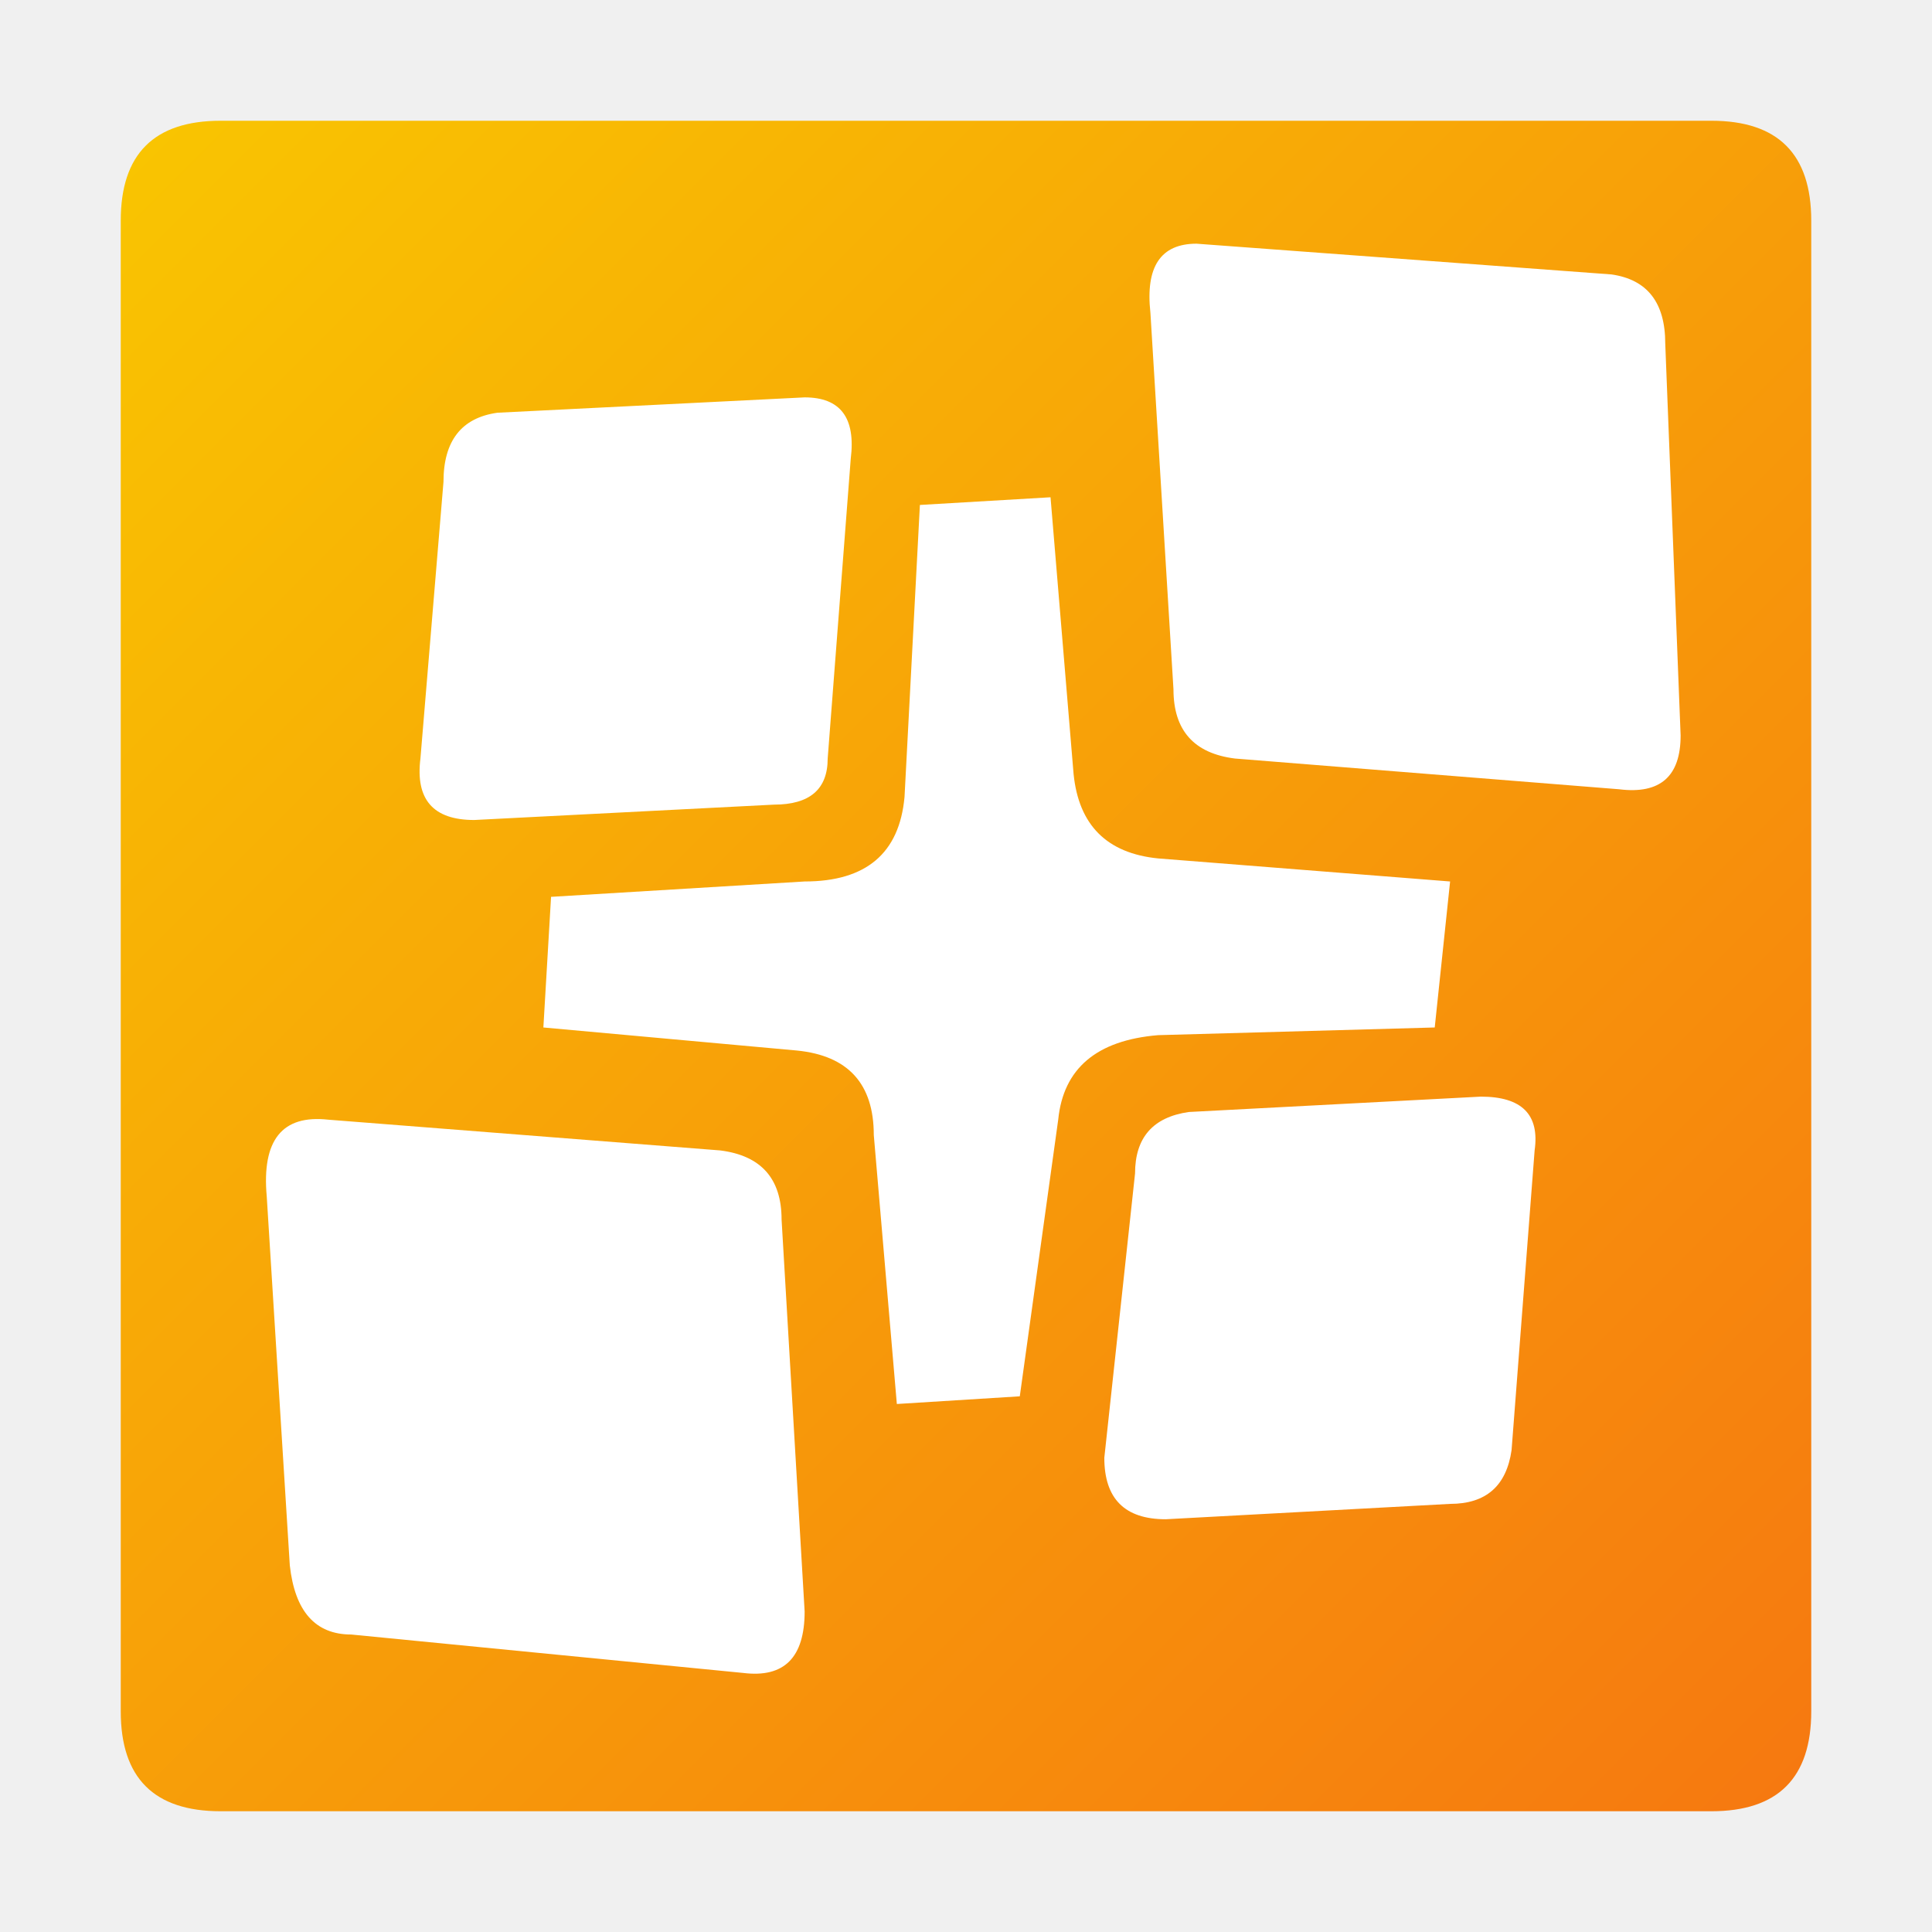
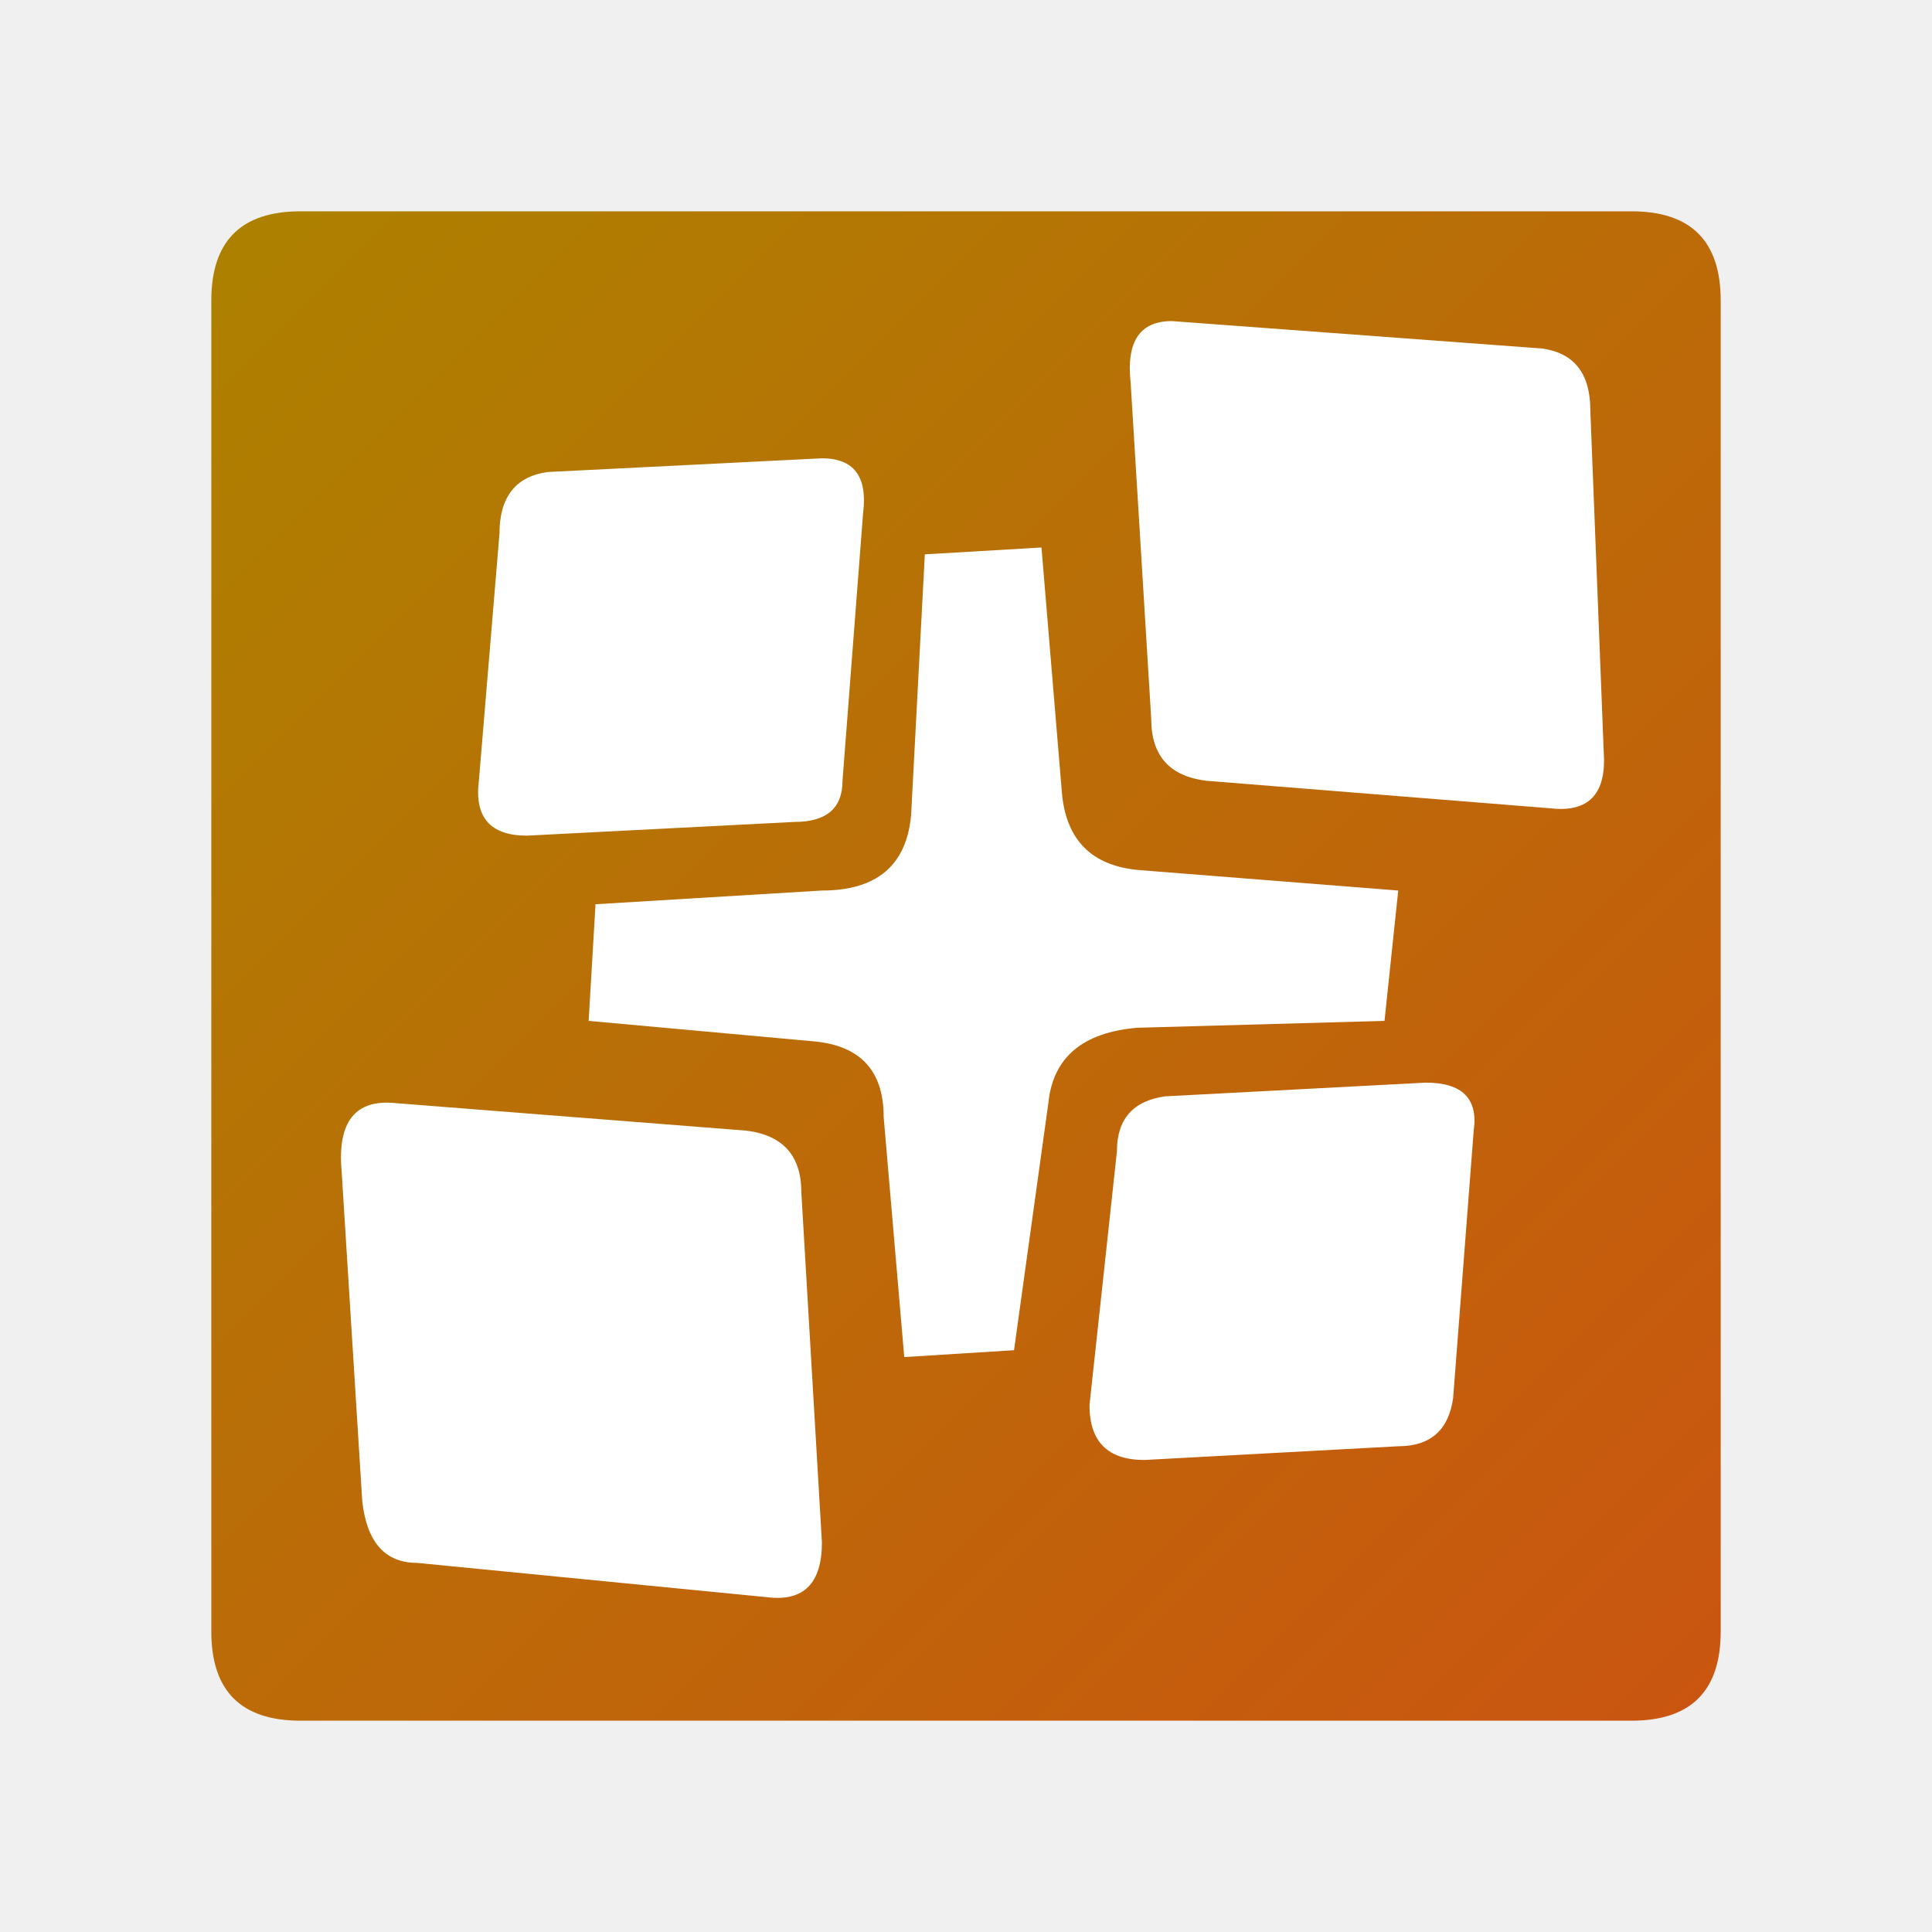
<svg xmlns="http://www.w3.org/2000/svg" viewBox="0 0 64 64">
-   <g transform="matrix(0.2545455 0 0 0.2545455 4 4)">
+   <g transform="matrix(0.2272727 0 0 0.2272727 7 7)">
    <defs>
      <linearGradient id="brand" x1="0" y1="0" x2="1" y2="1">
-         <stop stop-color="#F9C501" />
-         <stop offset="1" stop-color="#F67810" />
+         <stop stop-color="#AD8100" />
+         <stop offset="1" stop-color="#CA5510" />
      </linearGradient>
    </defs>
    <path fill="url(#brand)" d="M13 0H207Q220 0 220 13V207Q220 220 207 220H13Q0 220 0 207V13Q0 0 13 0Z" />
    <path fill="#FFFFFF" d="M42 47Q42 39 49 38L89 36Q96 36 95 44L92 83Q92 89 85 89L46 91Q38 91 39 83Z" />
    <path fill="#FFFFFF" d="M134 25Q133 16 140 16L194 20Q201 21 201 29L203 80Q203 88 195 87L145 83Q137 82 137 74Z" />
    <path fill="#FFFFFF" d="M104 50L121 49L124 85Q125 95 135 96L173 99L171 118L135 119Q123 120 122 130L117 166L101 167L98 132Q98 122 88 121L55 118L56 101L89 99Q101 99 102 88Z" />
    <path fill="#FFFFFF" d="M19 140Q18 129 27 130L78 134Q86 135 86 143L89 194Q89 203 81 202L30 197Q23 197 22 188Z" />
    <path fill="#FFFFFF" d="M132 137Q132 130 139 129L177 127Q185 127 184 134L181 173Q180 180 173 180L136 182Q128 182 128 174Z" />
  </g>
</svg>
